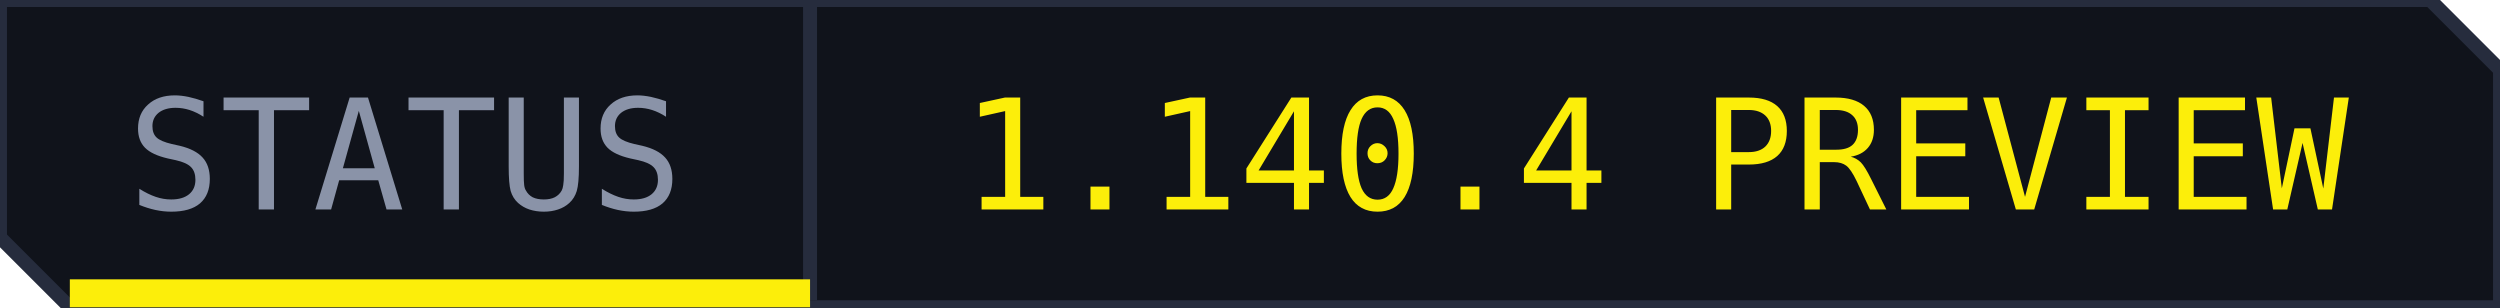
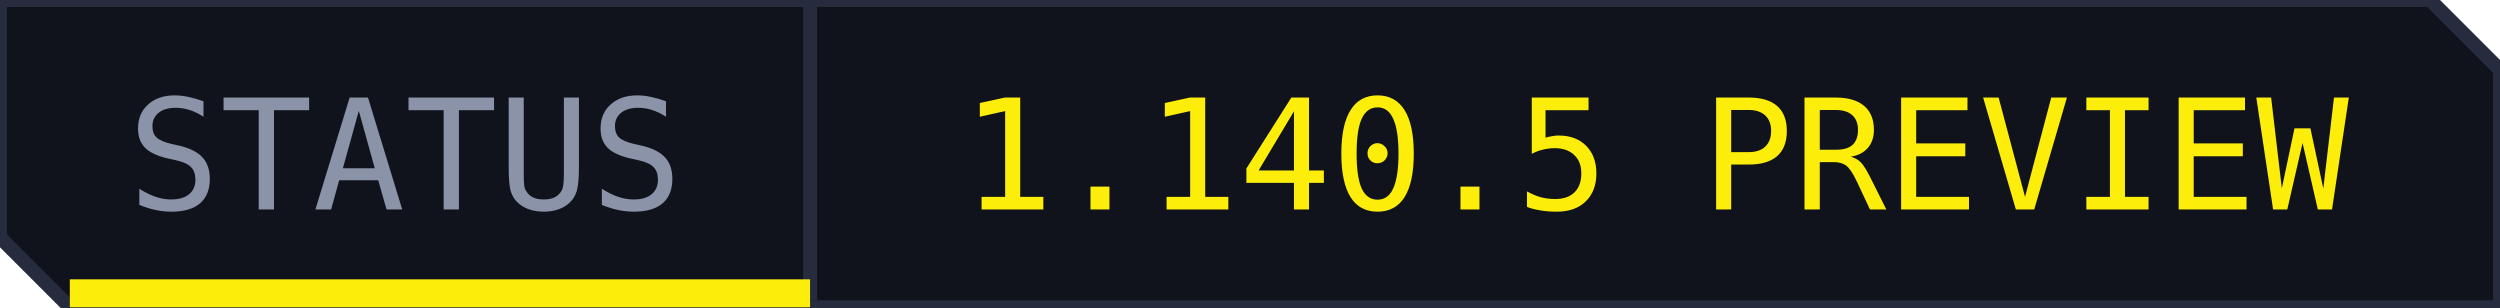
- <svg xmlns="http://www.w3.org/2000/svg" width="179" height="22" viewBox="0 0 179 22" role="img" aria-label="status: 1.140.4 preview">
+ <svg xmlns="http://www.w3.org/2000/svg" width="179" height="22" viewBox="0 0 179 22" role="img" aria-label="status: 1.140.5 preview">
  <path d="M0,0 H174 L179,5 V22 H5 L0,17 Z" fill="#10131b" stroke="#262c3d" />
  <path d="M58,0.5 V21.5" stroke="#262c3d" />
  <path d="M5,21 H58" stroke="#fcee0a" stroke-width="2" />
  <g font-family="Consolas, 'DejaVu Sans Mono', Menlo, monospace" font-size="11" text-anchor="middle">
    <text x="29.0" y="15" fill="#8a93a8" textLength="42.0" lengthAdjust="spacingAndGlyphs">STATUS</text>
-     <text x="118.5" y="15" fill="#fcee0a" textLength="105.0" lengthAdjust="spacingAndGlyphs">1.140.4 PREVIEW</text>
+     <text x="118.5" y="15" fill="#fcee0a" textLength="105.0" lengthAdjust="spacingAndGlyphs">1.140.5 PREVIEW</text>
  </g>
</svg>
